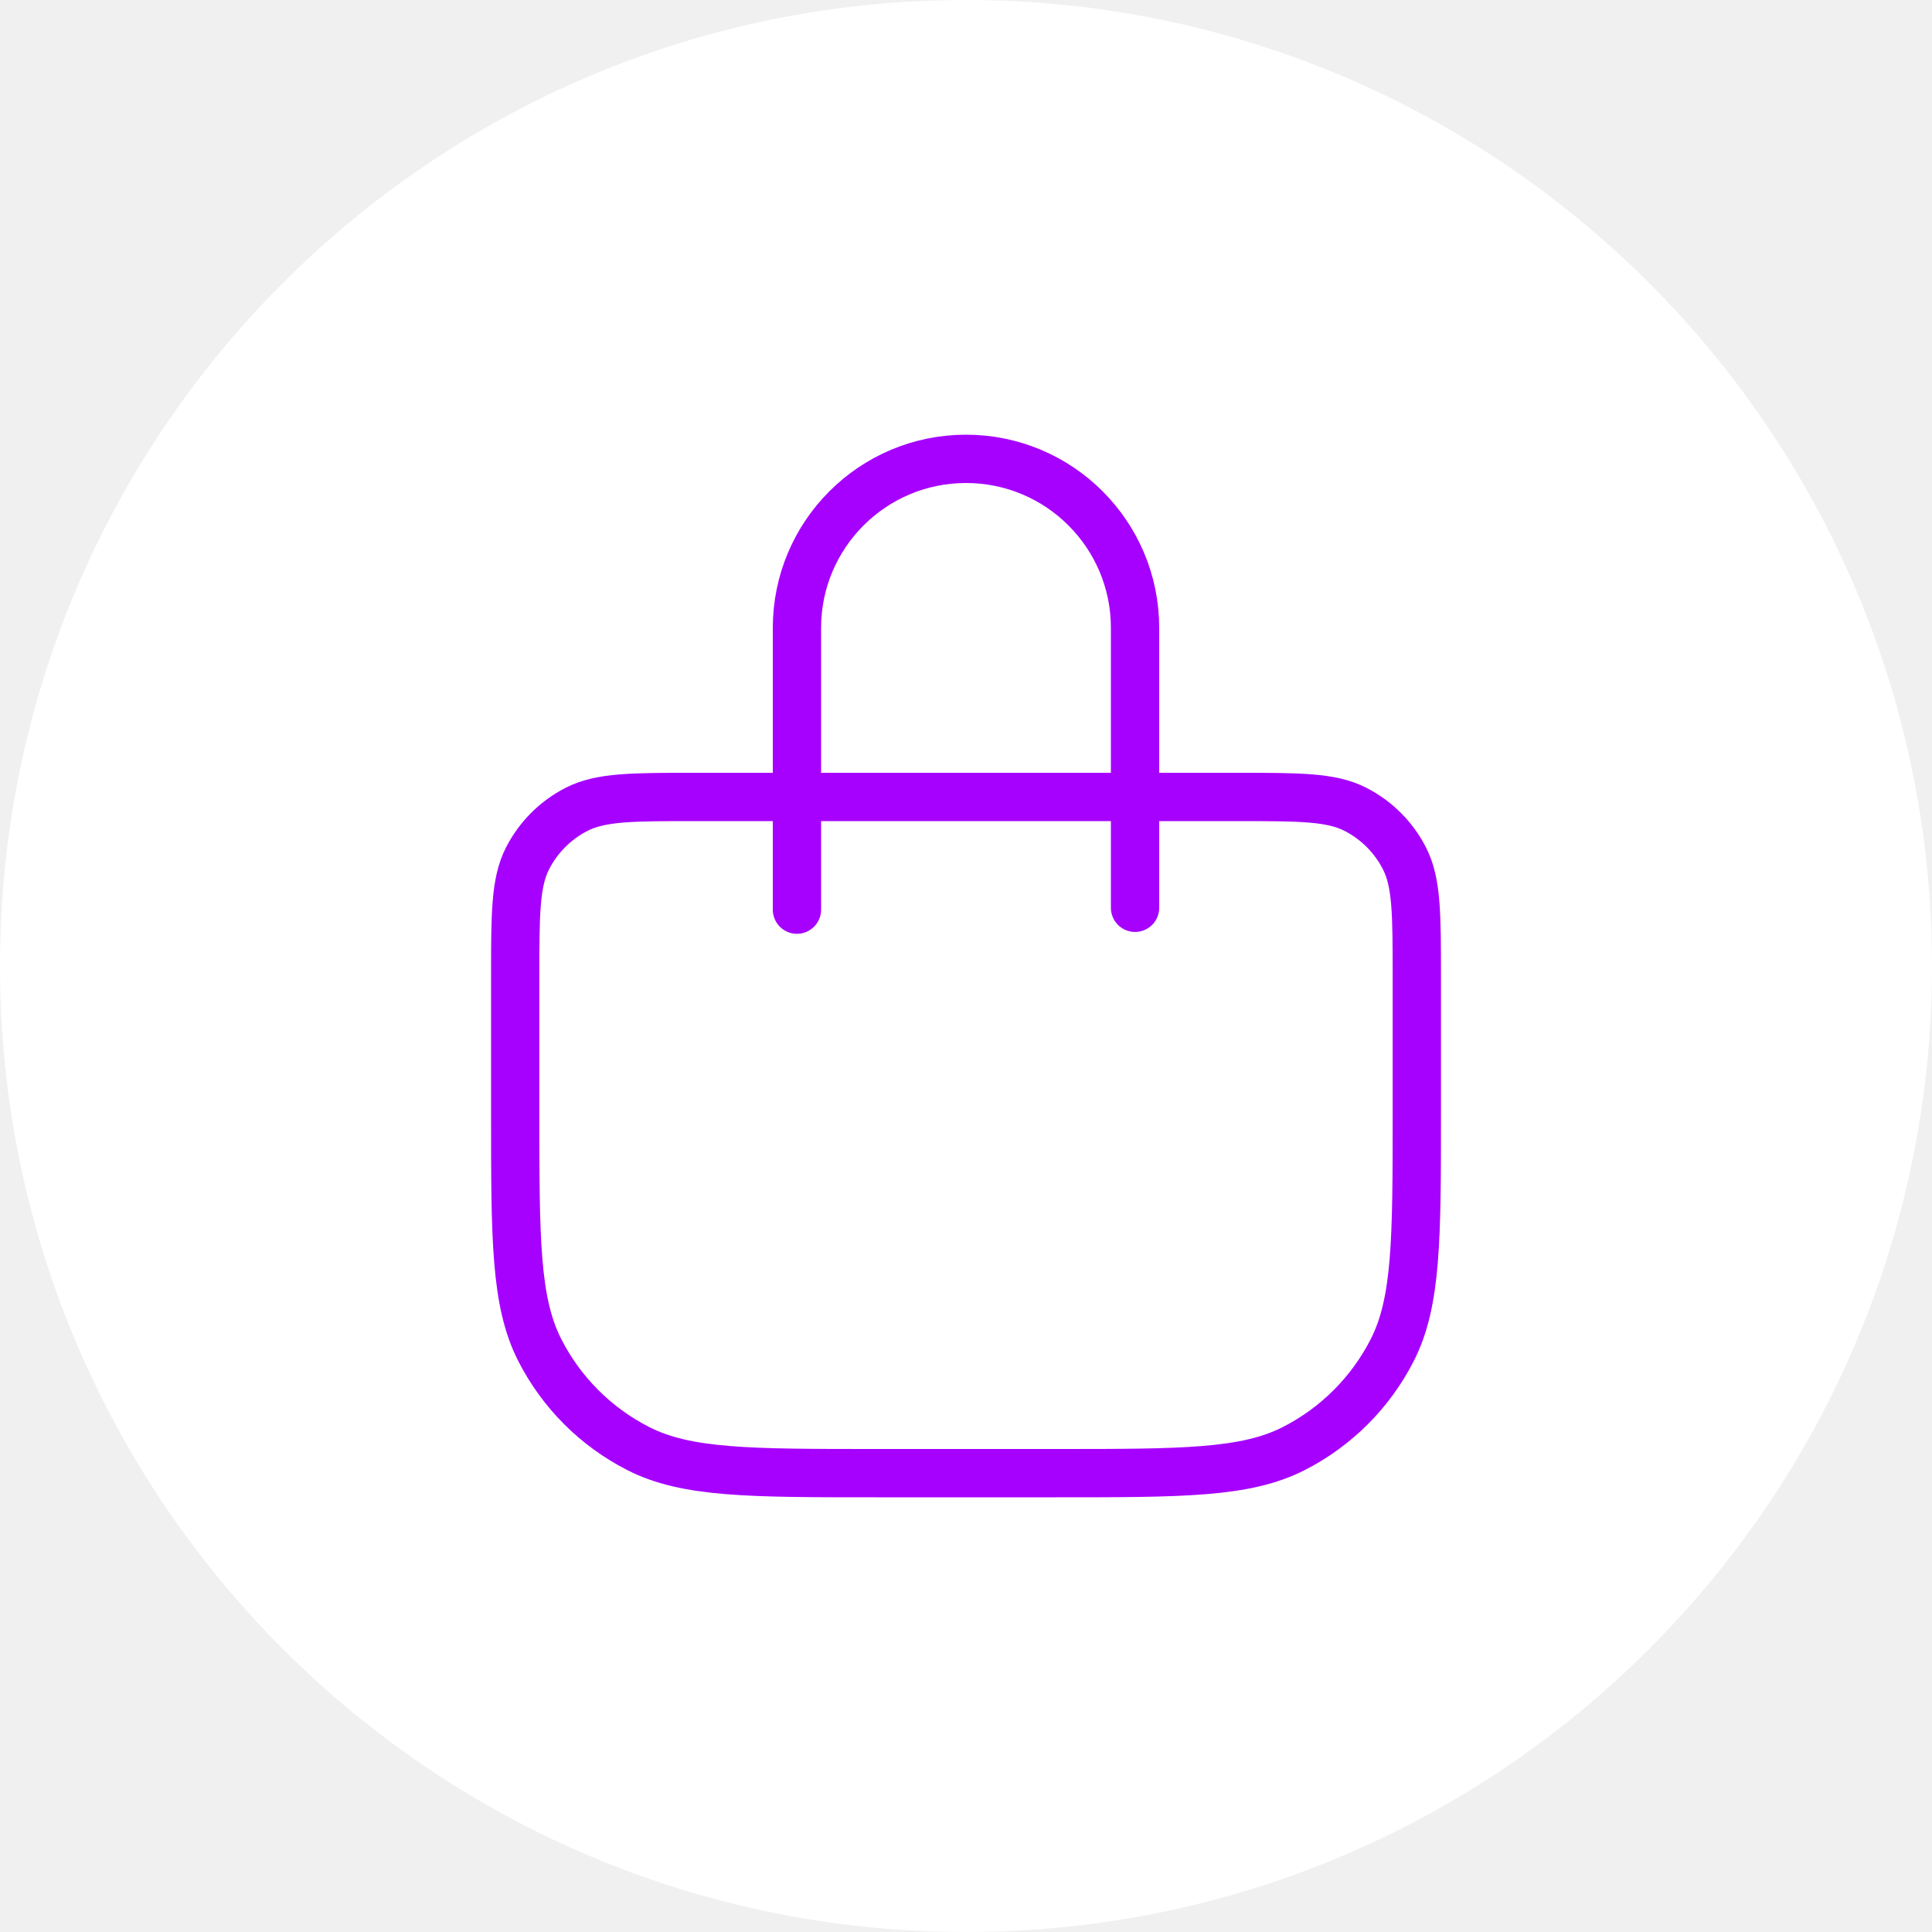
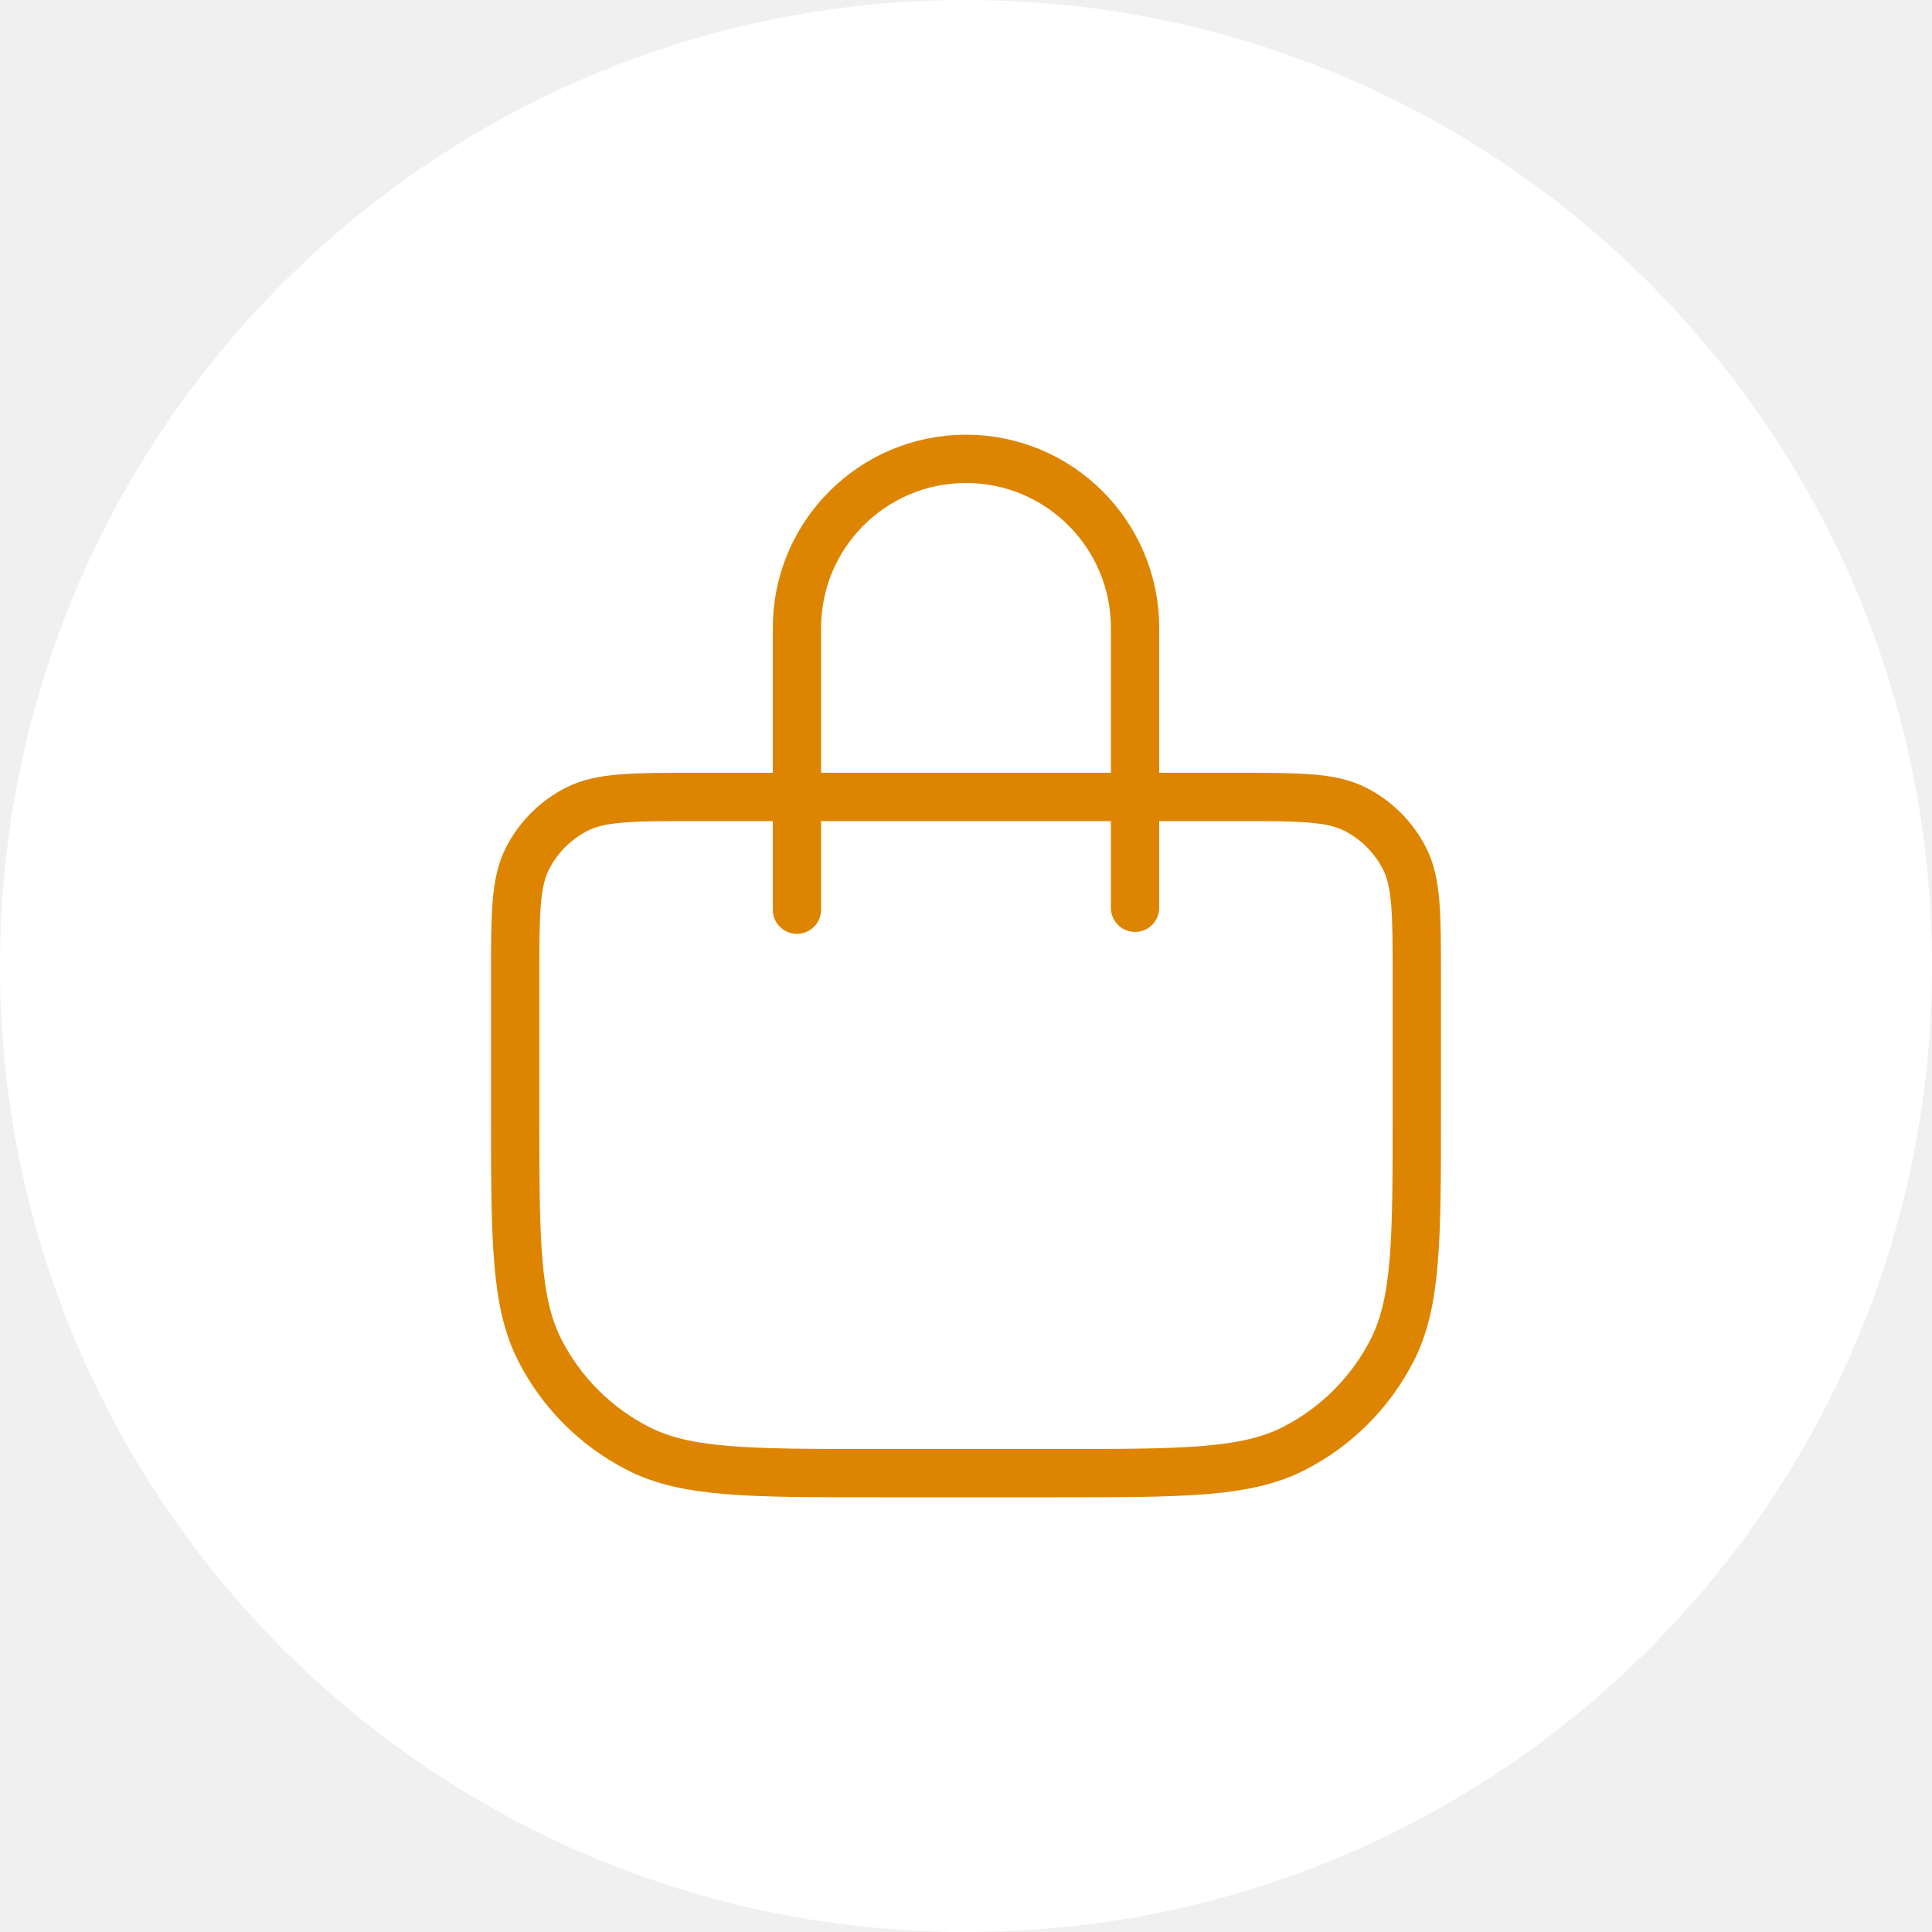
<svg xmlns="http://www.w3.org/2000/svg" width="80" height="80" viewBox="0 0 80 80" fill="none">
  <rect width="80" height="80" rx="40" fill="white" />
-   <path d="M33 37.667V26C33 22.134 36.134 19 40 19C43.866 19 47 22.134 47 26V37.59M36.267 61H43.733C48.961 61 51.574 61 53.571 59.983C55.327 59.088 56.755 57.66 57.65 55.904C58.667 53.907 58.667 51.294 58.667 46.067V40.467C58.667 37.853 58.667 36.546 58.158 35.548C57.711 34.67 56.997 33.956 56.119 33.509C55.12 33 53.814 33 51.2 33H28.8C26.187 33 24.88 33 23.881 33.509C23.003 33.956 22.29 34.67 21.842 35.548C21.334 36.546 21.334 37.853 21.334 40.467V46.067C21.334 51.294 21.334 53.907 22.351 55.904C23.246 57.66 24.673 59.088 26.43 59.983C28.426 61 31.04 61 36.267 61Z" stroke="#A600FF" stroke-width="2" stroke-linecap="round" stroke-linejoin="round" />
+   <path d="M33 37.667V26C33 22.134 36.134 19 40 19C43.866 19 47 22.134 47 26V37.59M36.267 61H43.733C48.961 61 51.574 61 53.571 59.983C55.327 59.088 56.755 57.66 57.649 55.904C58.667 53.907 58.667 51.294 58.667 46.067V40.467C58.667 37.853 58.667 36.546 58.158 35.548C57.711 34.67 56.997 33.956 56.119 33.509C55.12 33 53.814 33 51.2 33H28.8C26.186 33 24.88 33 23.881 33.509C23.003 33.956 22.289 34.67 21.842 35.548C21.333 36.546 21.333 37.853 21.333 40.467V46.067C21.333 51.294 21.333 53.907 22.351 55.904C23.245 57.66 24.673 59.088 26.43 59.983C28.426 61 31.04 61 36.267 61Z" stroke="#DD8500" stroke-width="2" stroke-linecap="round" stroke-linejoin="round" />
</svg>
